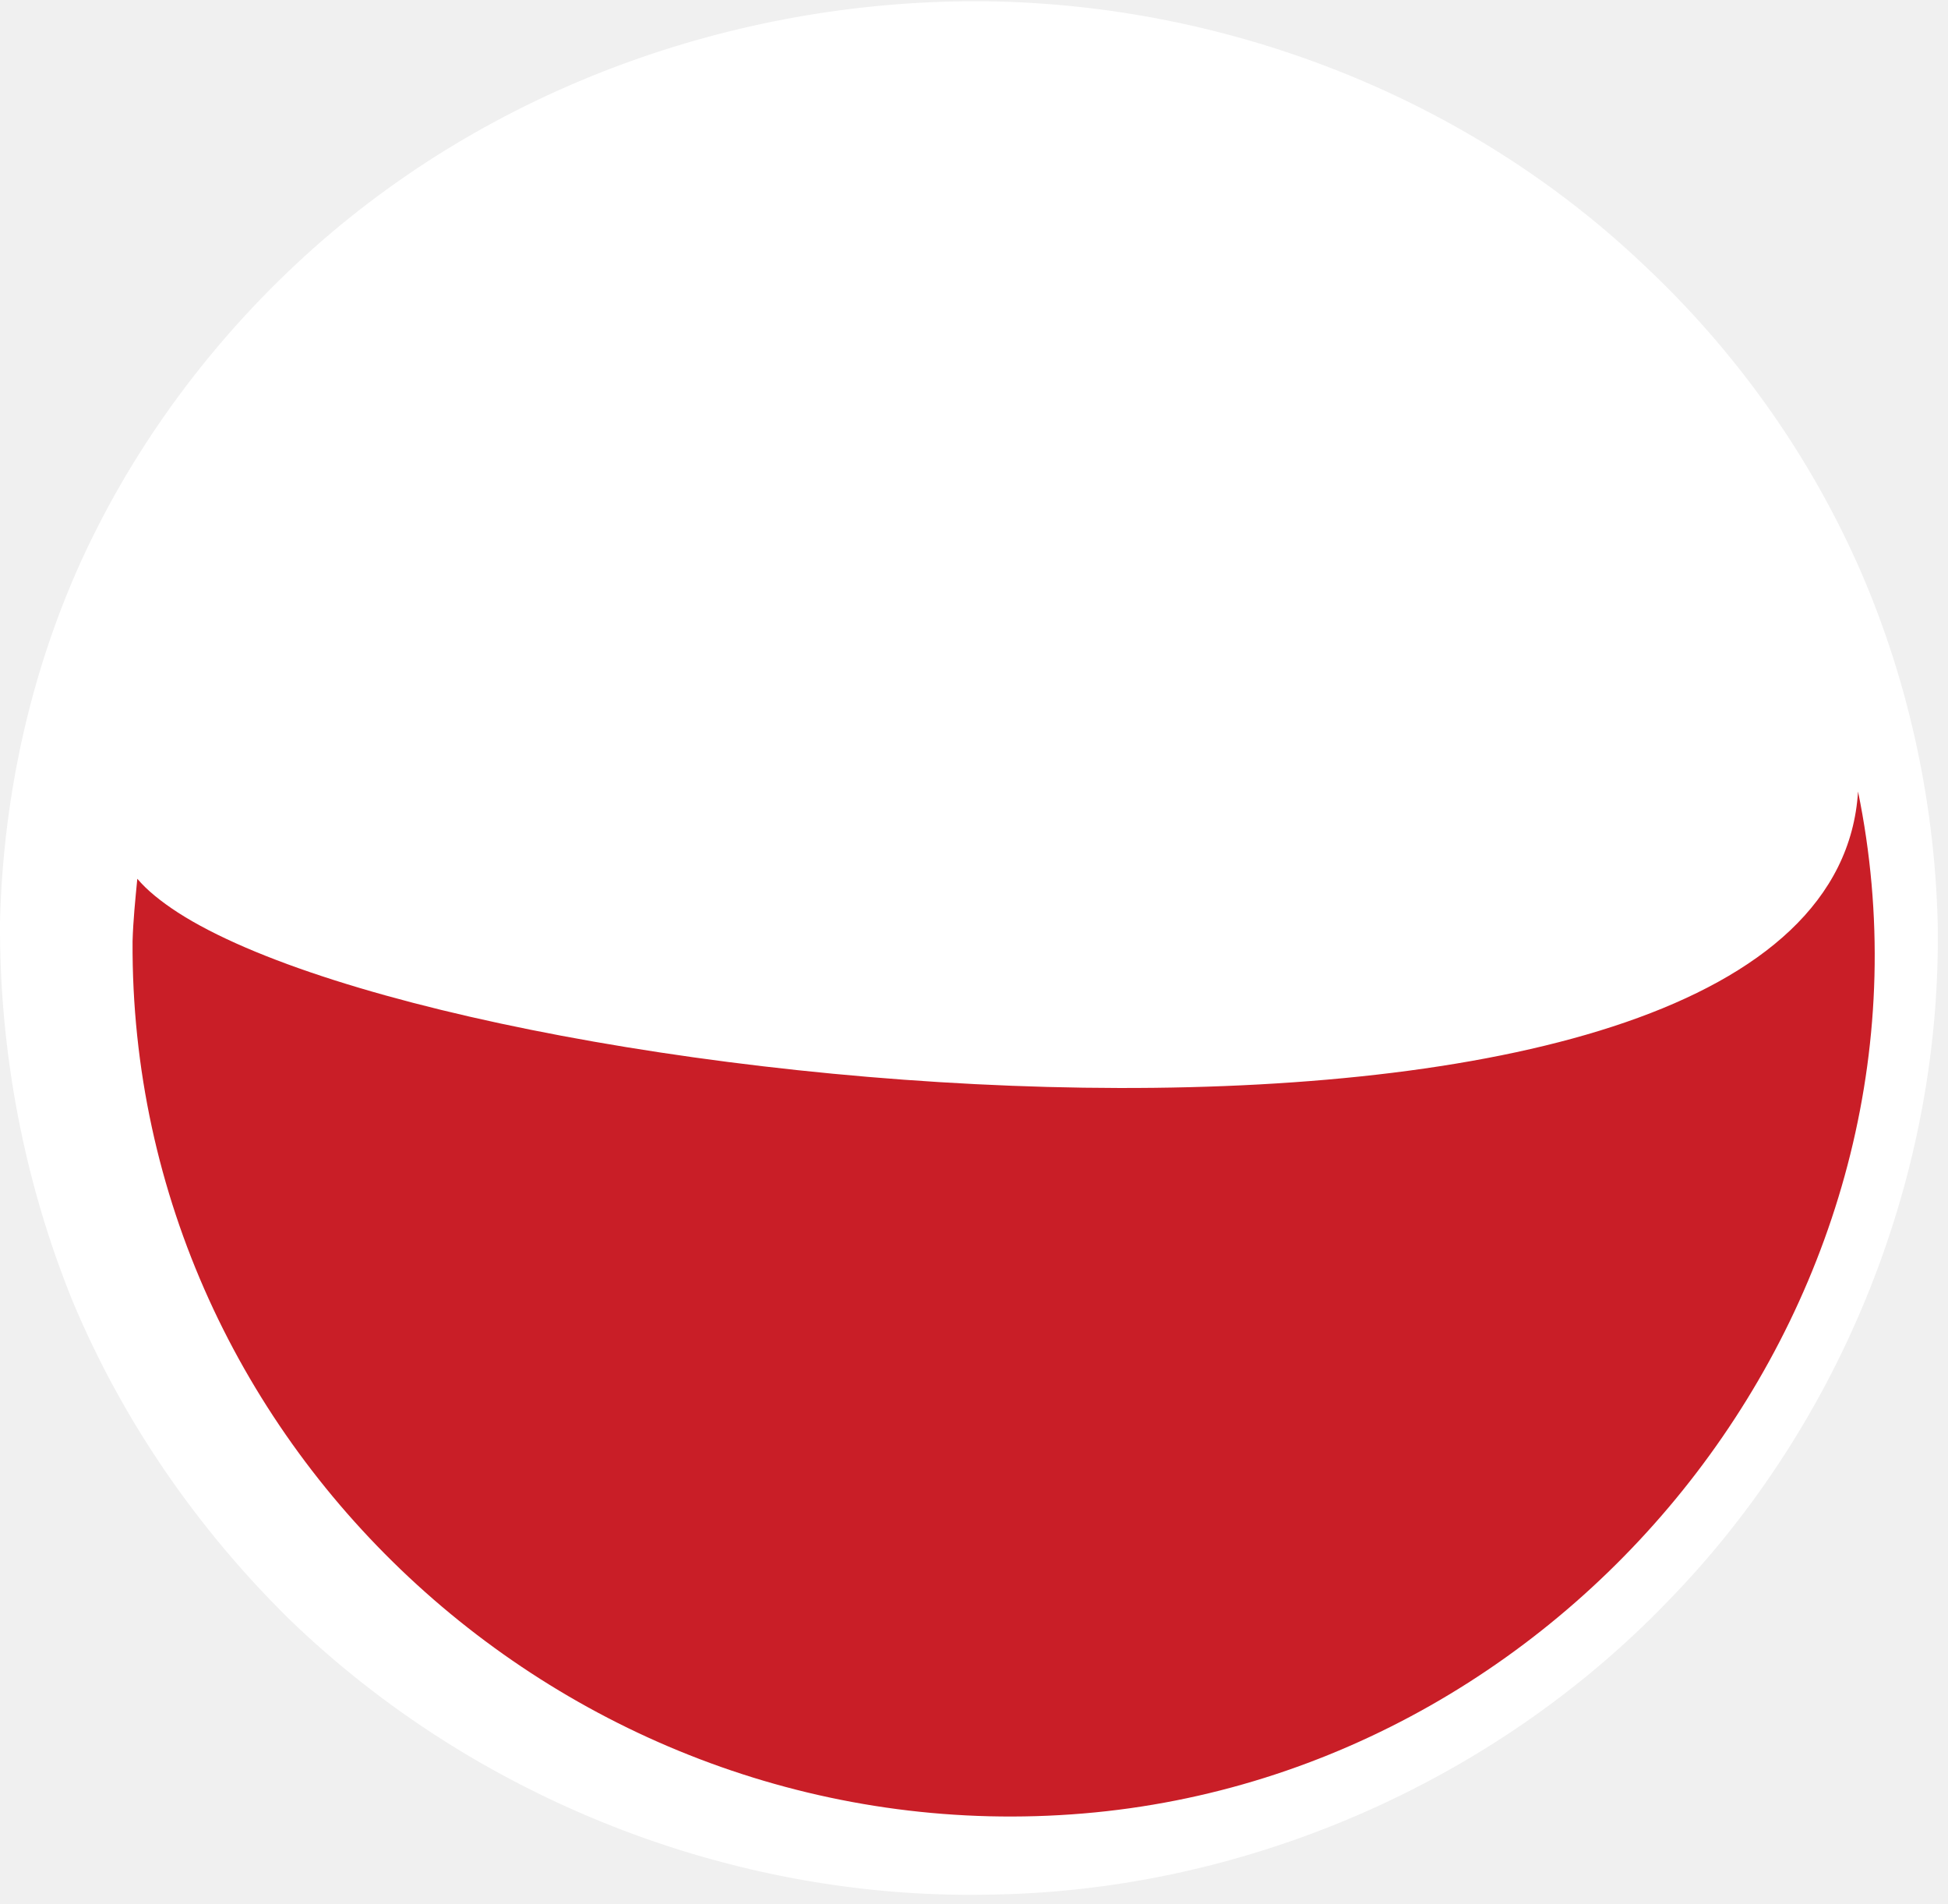
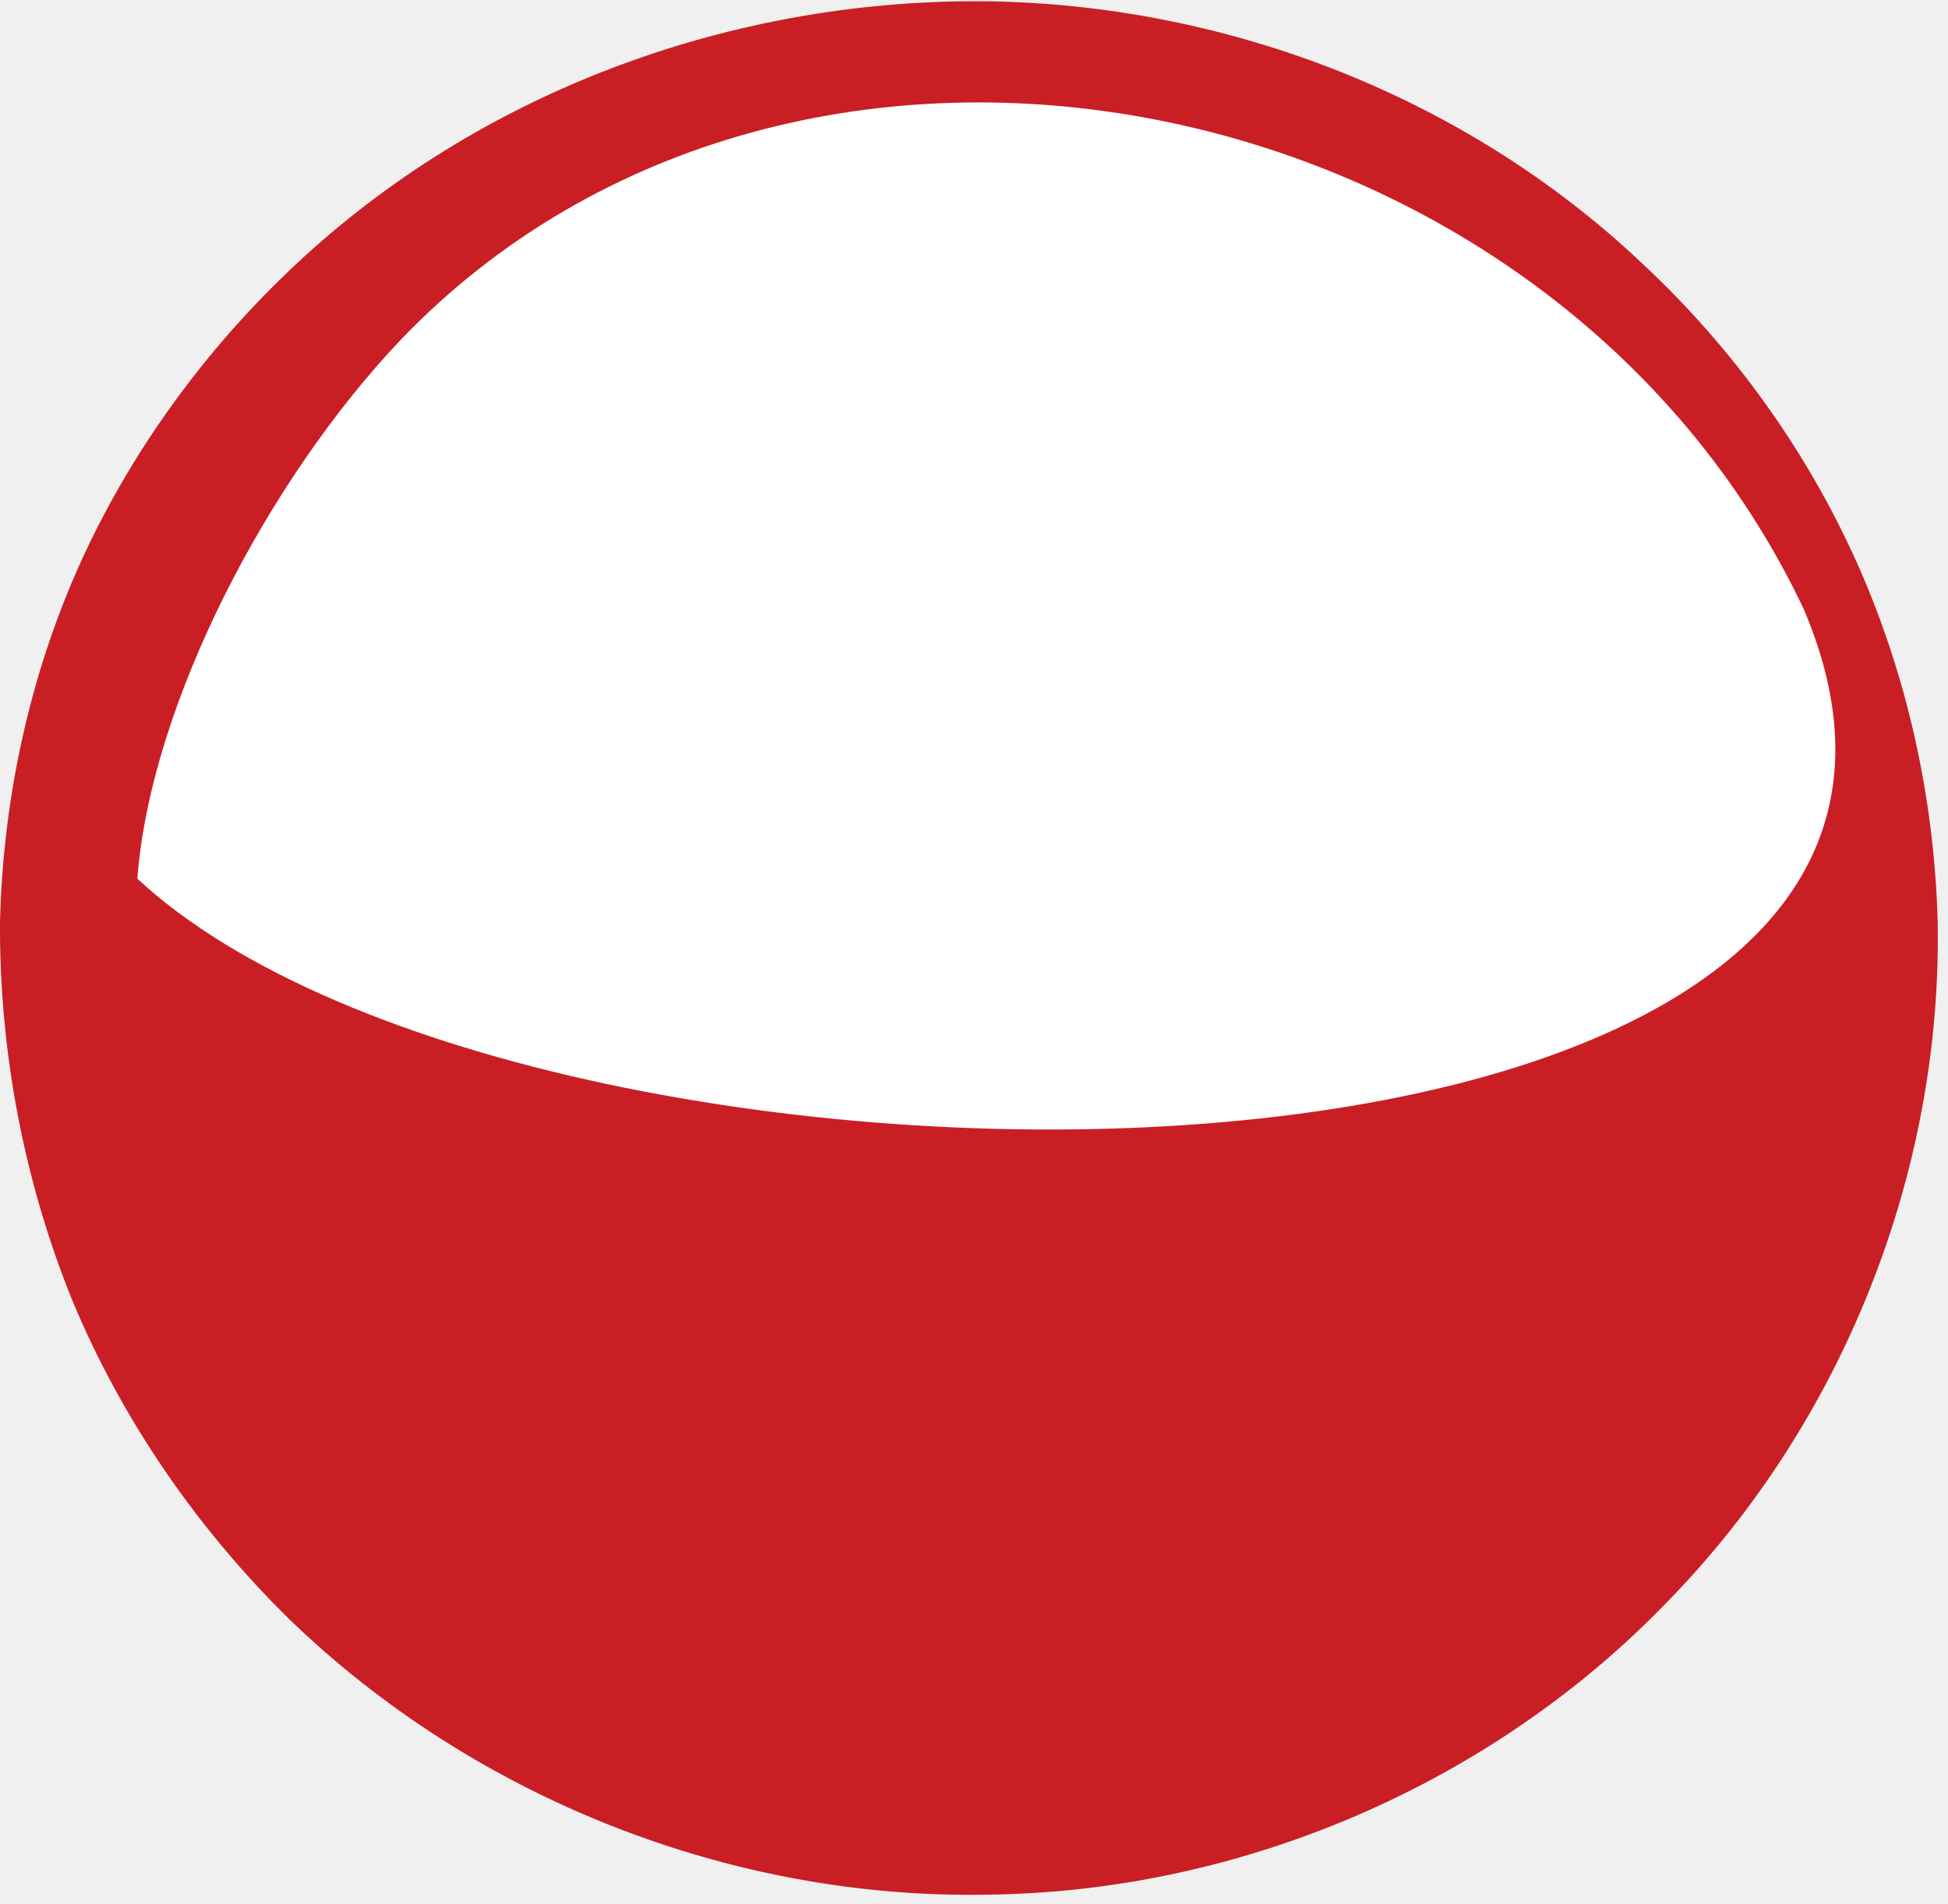
<svg xmlns="http://www.w3.org/2000/svg" viewBox="0 0 164.14 160.36">
-   <path fill="#fff" d="M156.43 47.33c-4.26-9.48-10.43-17.99-17.9-24.99C123.64 8.18 103.47.4 83.21.11 62.97-.13 42.24 6.86 26.44 20.89 18.58 27.89 11.95 36.5 7.32 46.23 2.71 55.96.27 66.78 0 77.66c-.06 10.87 2 21.81 6.11 31.93 4.21 10.1 10.55 19.24 18.3 26.85 15.68 15.14 37.33 23.58 58.8 23.17 21.48-.24 42.55-9.38 57.28-24.67 14.85-15.18 23.17-36.3 22.78-57.28-.28-10.48-2.6-20.86-6.84-30.34" />
-   <path fill="#c91e27" d="M156.56 66.68C154.25 103.61 39.98 92.95 15 76.88c-1.45-.94-2.62-1.89-3.43-2.85-.17 1.75-.35 3.51-.4 5.27-.25 43 37.46 77.05 80.12 73.47 42.19-3.54 73.83-44.33 65.27-86.09" />
+   <path fill="#ca1e25" d="M156.43 47.33c-4.26-9.48-10.43-17.99-17.9-24.99C123.64 8.18 103.47.4 83.21.11 62.97-.13 42.24 6.86 26.44 20.89 18.58 27.89 11.95 36.5 7.32 46.23 2.71 55.96.27 66.78 0 77.66c-.06 10.87 2 21.81 6.11 31.93 4.21 10.1 10.55 19.24 18.3 26.85 15.68 15.14 37.33 23.58 58.8 23.17 21.48-.24 42.55-9.38 57.28-24.67 14.85-15.18 23.17-36.3 22.78-57.28-.28-10.48-2.6-20.86-6.84-30.34" />
+   <path fill="#fff" d="M33.73 28.66c33.5-34.98 97.03-22.07 118.24 22.62 22.78 53.41-106.35 54.34-140.4 22.74 1.14-14.83 11.07-33.66 22.16-45.36" />
</svg>
